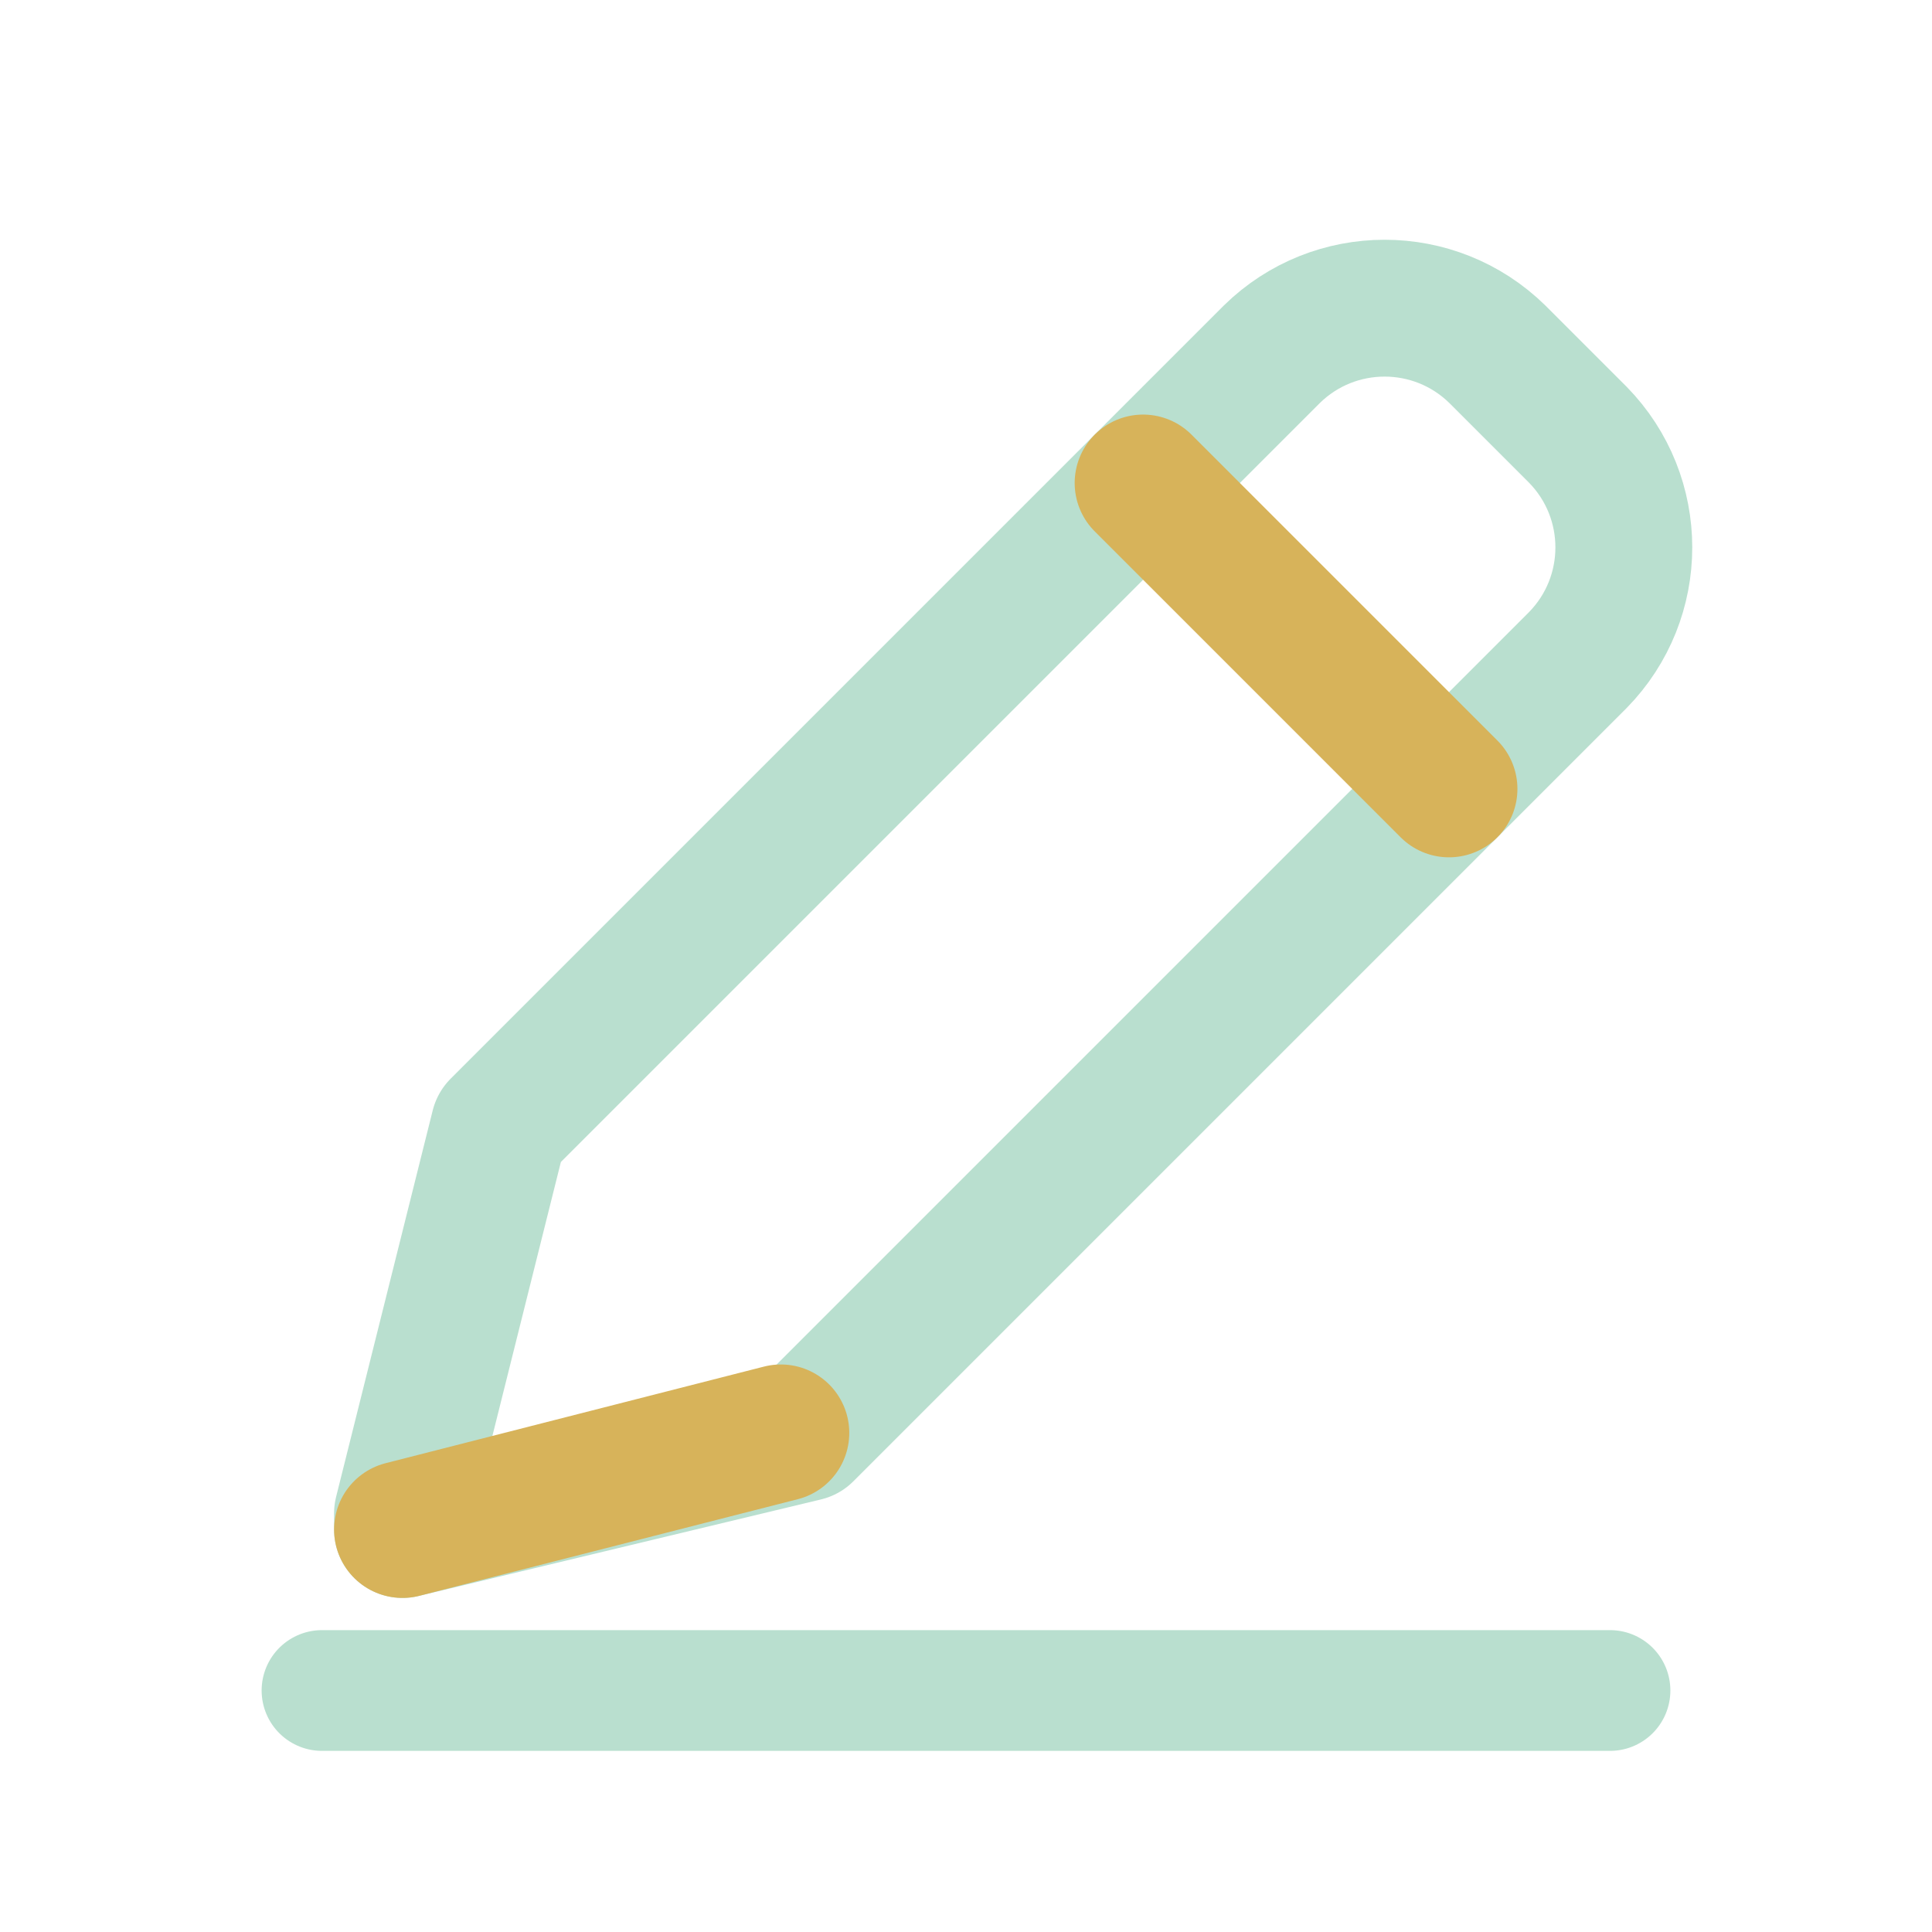
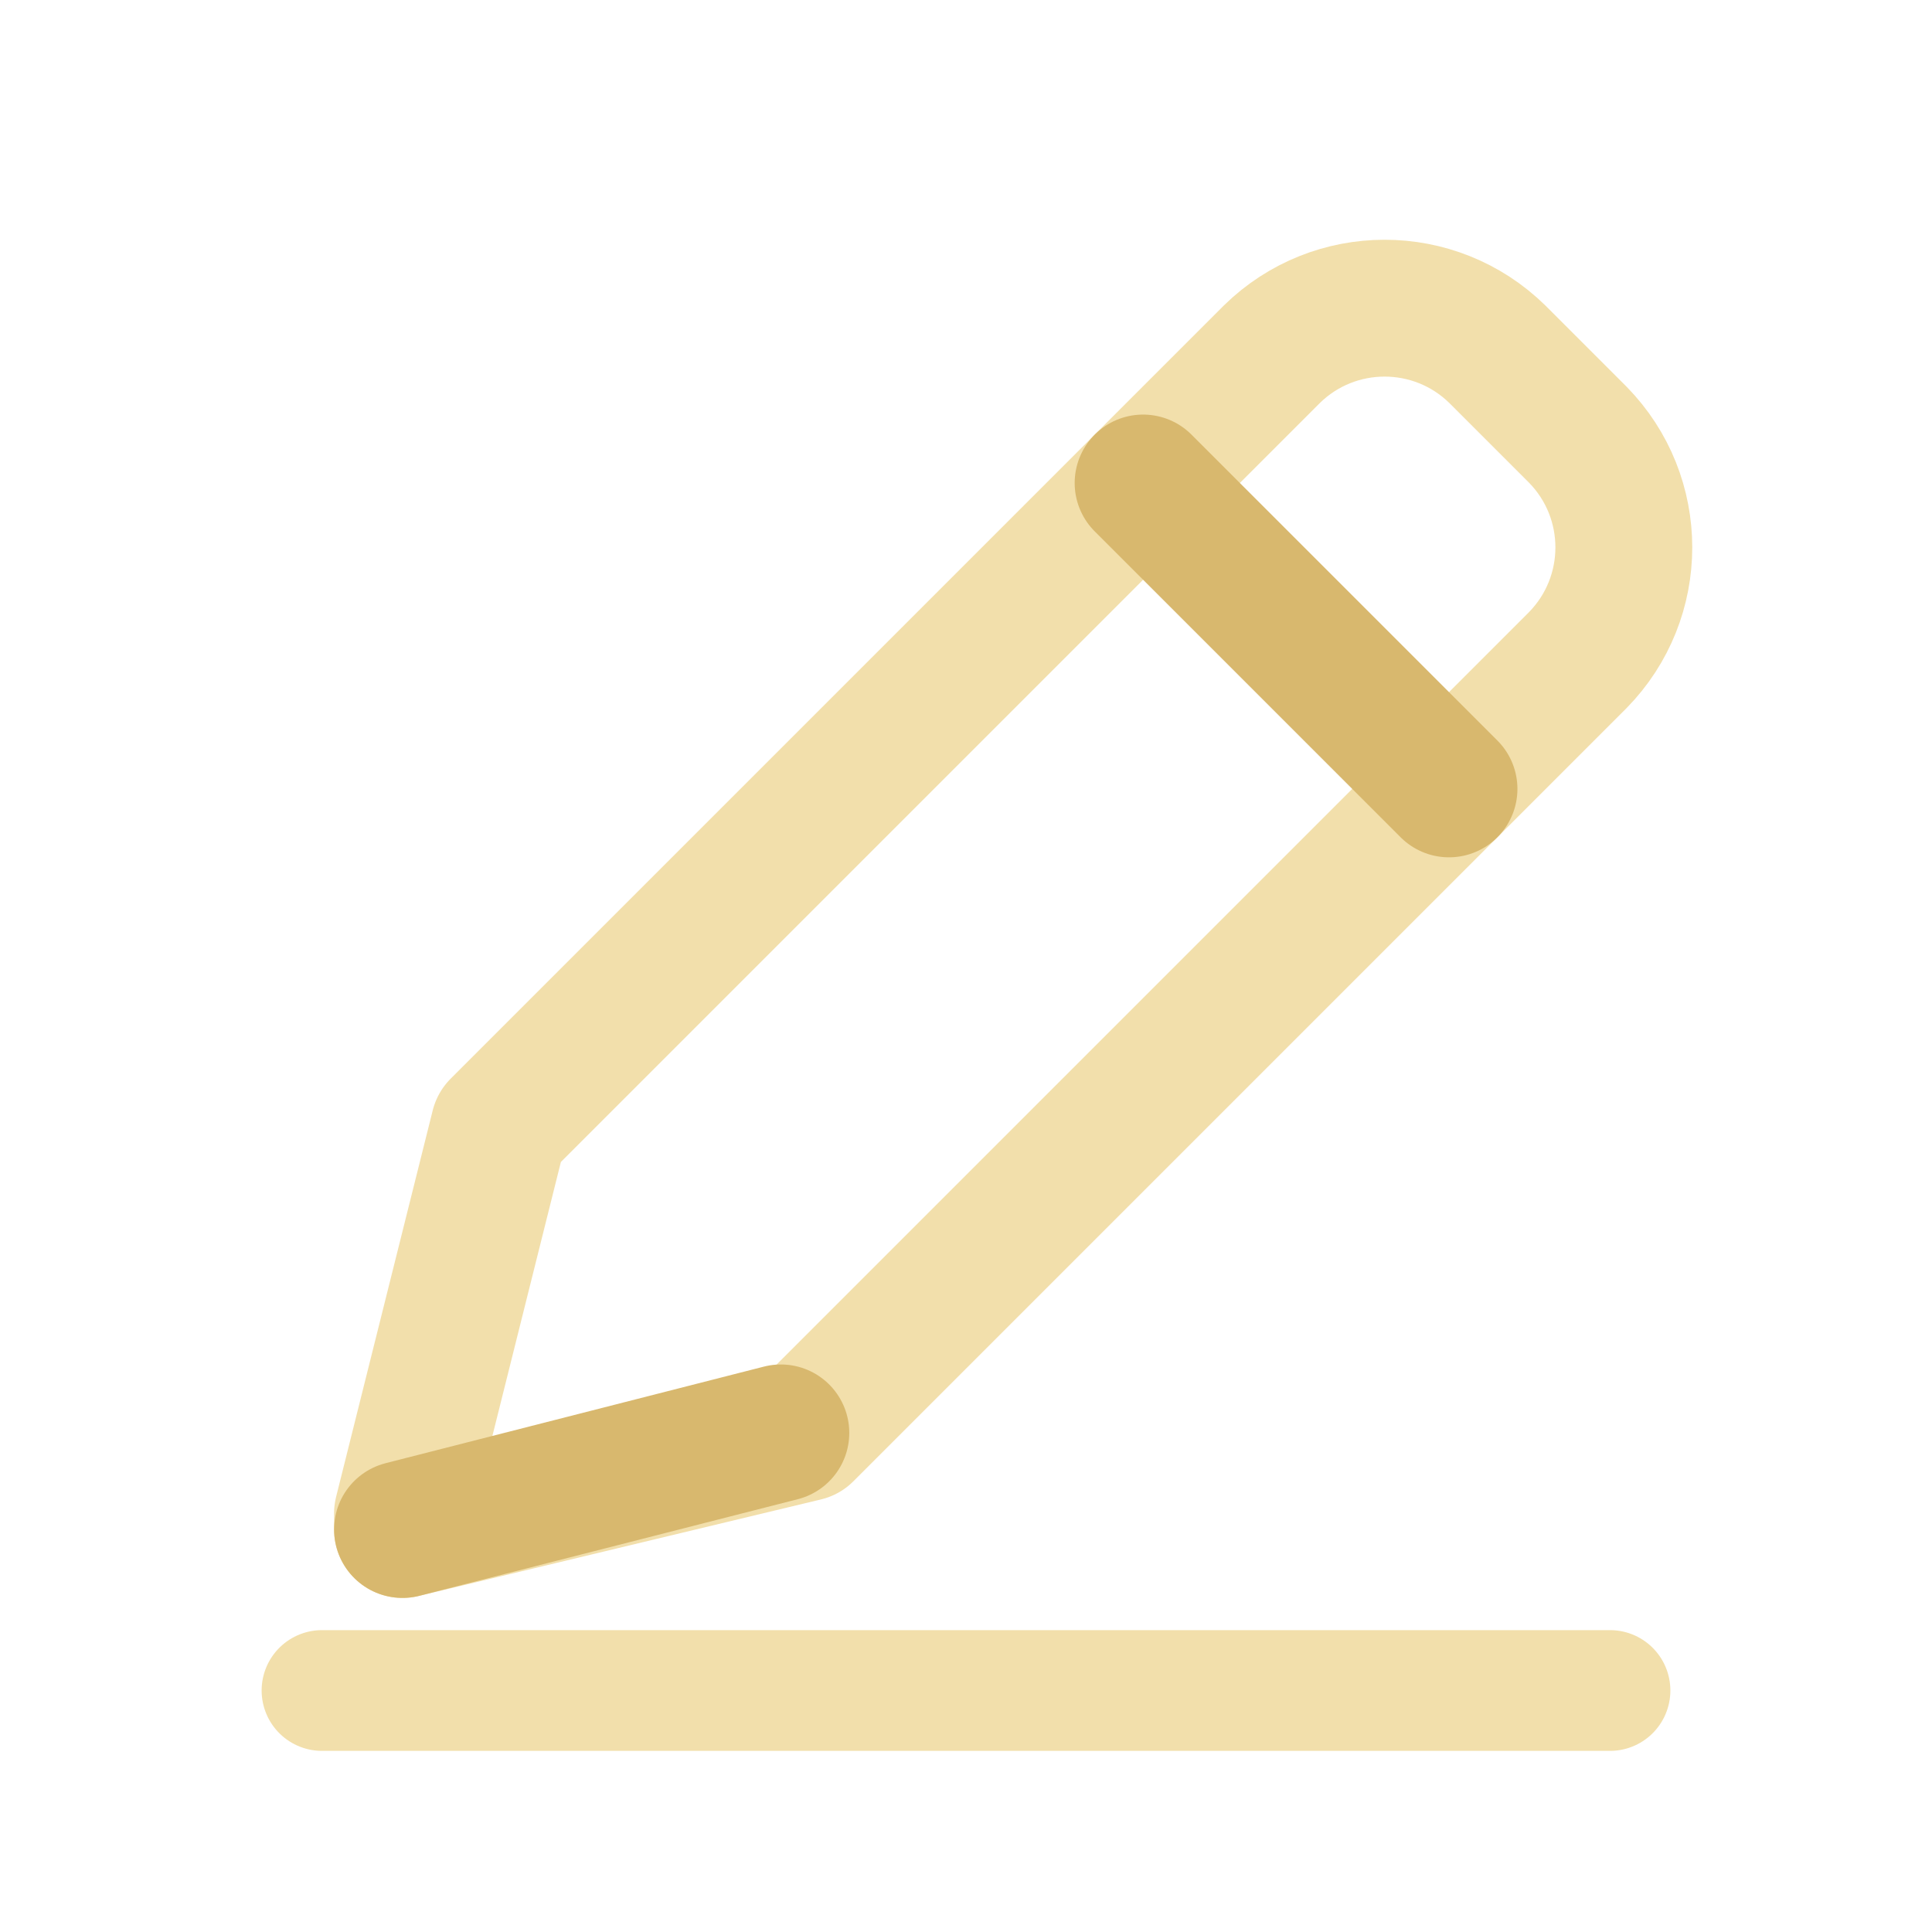
<svg xmlns="http://www.w3.org/2000/svg" viewBox="0 0 24 24" fill="none" stroke-linecap="round" stroke-linejoin="round">
-   <path d="M5 18.8 6.2 14 15.8 4.4a2 2 0 0 1 2.8 0l1 1a2 2 0 0 1 0 2.8L10 17.8 5 19Z" stroke="#b9dfcf" stroke-width="1.7" />
-   <path d="m14.2 6 3.8 3.8M5 19l4.7-1.2" stroke="#d7b35a" stroke-width="1.7" />
-   <path d="M4 21h16" stroke="#b9dfcf" stroke-width="1.5" />
+   <path d="M5 18.8 6.2 14 15.8 4.4a2 2 0 0 1 2.8 0l1 1a2 2 0 0 1 0 2.8L10 17.8 5 19Z" stroke="#f2dfab" stroke-width="1.7" />
+   <path d="m14.2 6 3.8 3.8M5 19l4.7-1.2" stroke="#d8b86e" stroke-width="1.7" />
+   <path d="M4 21h16" stroke="#f2dfab" stroke-width="1.5" />
</svg>
